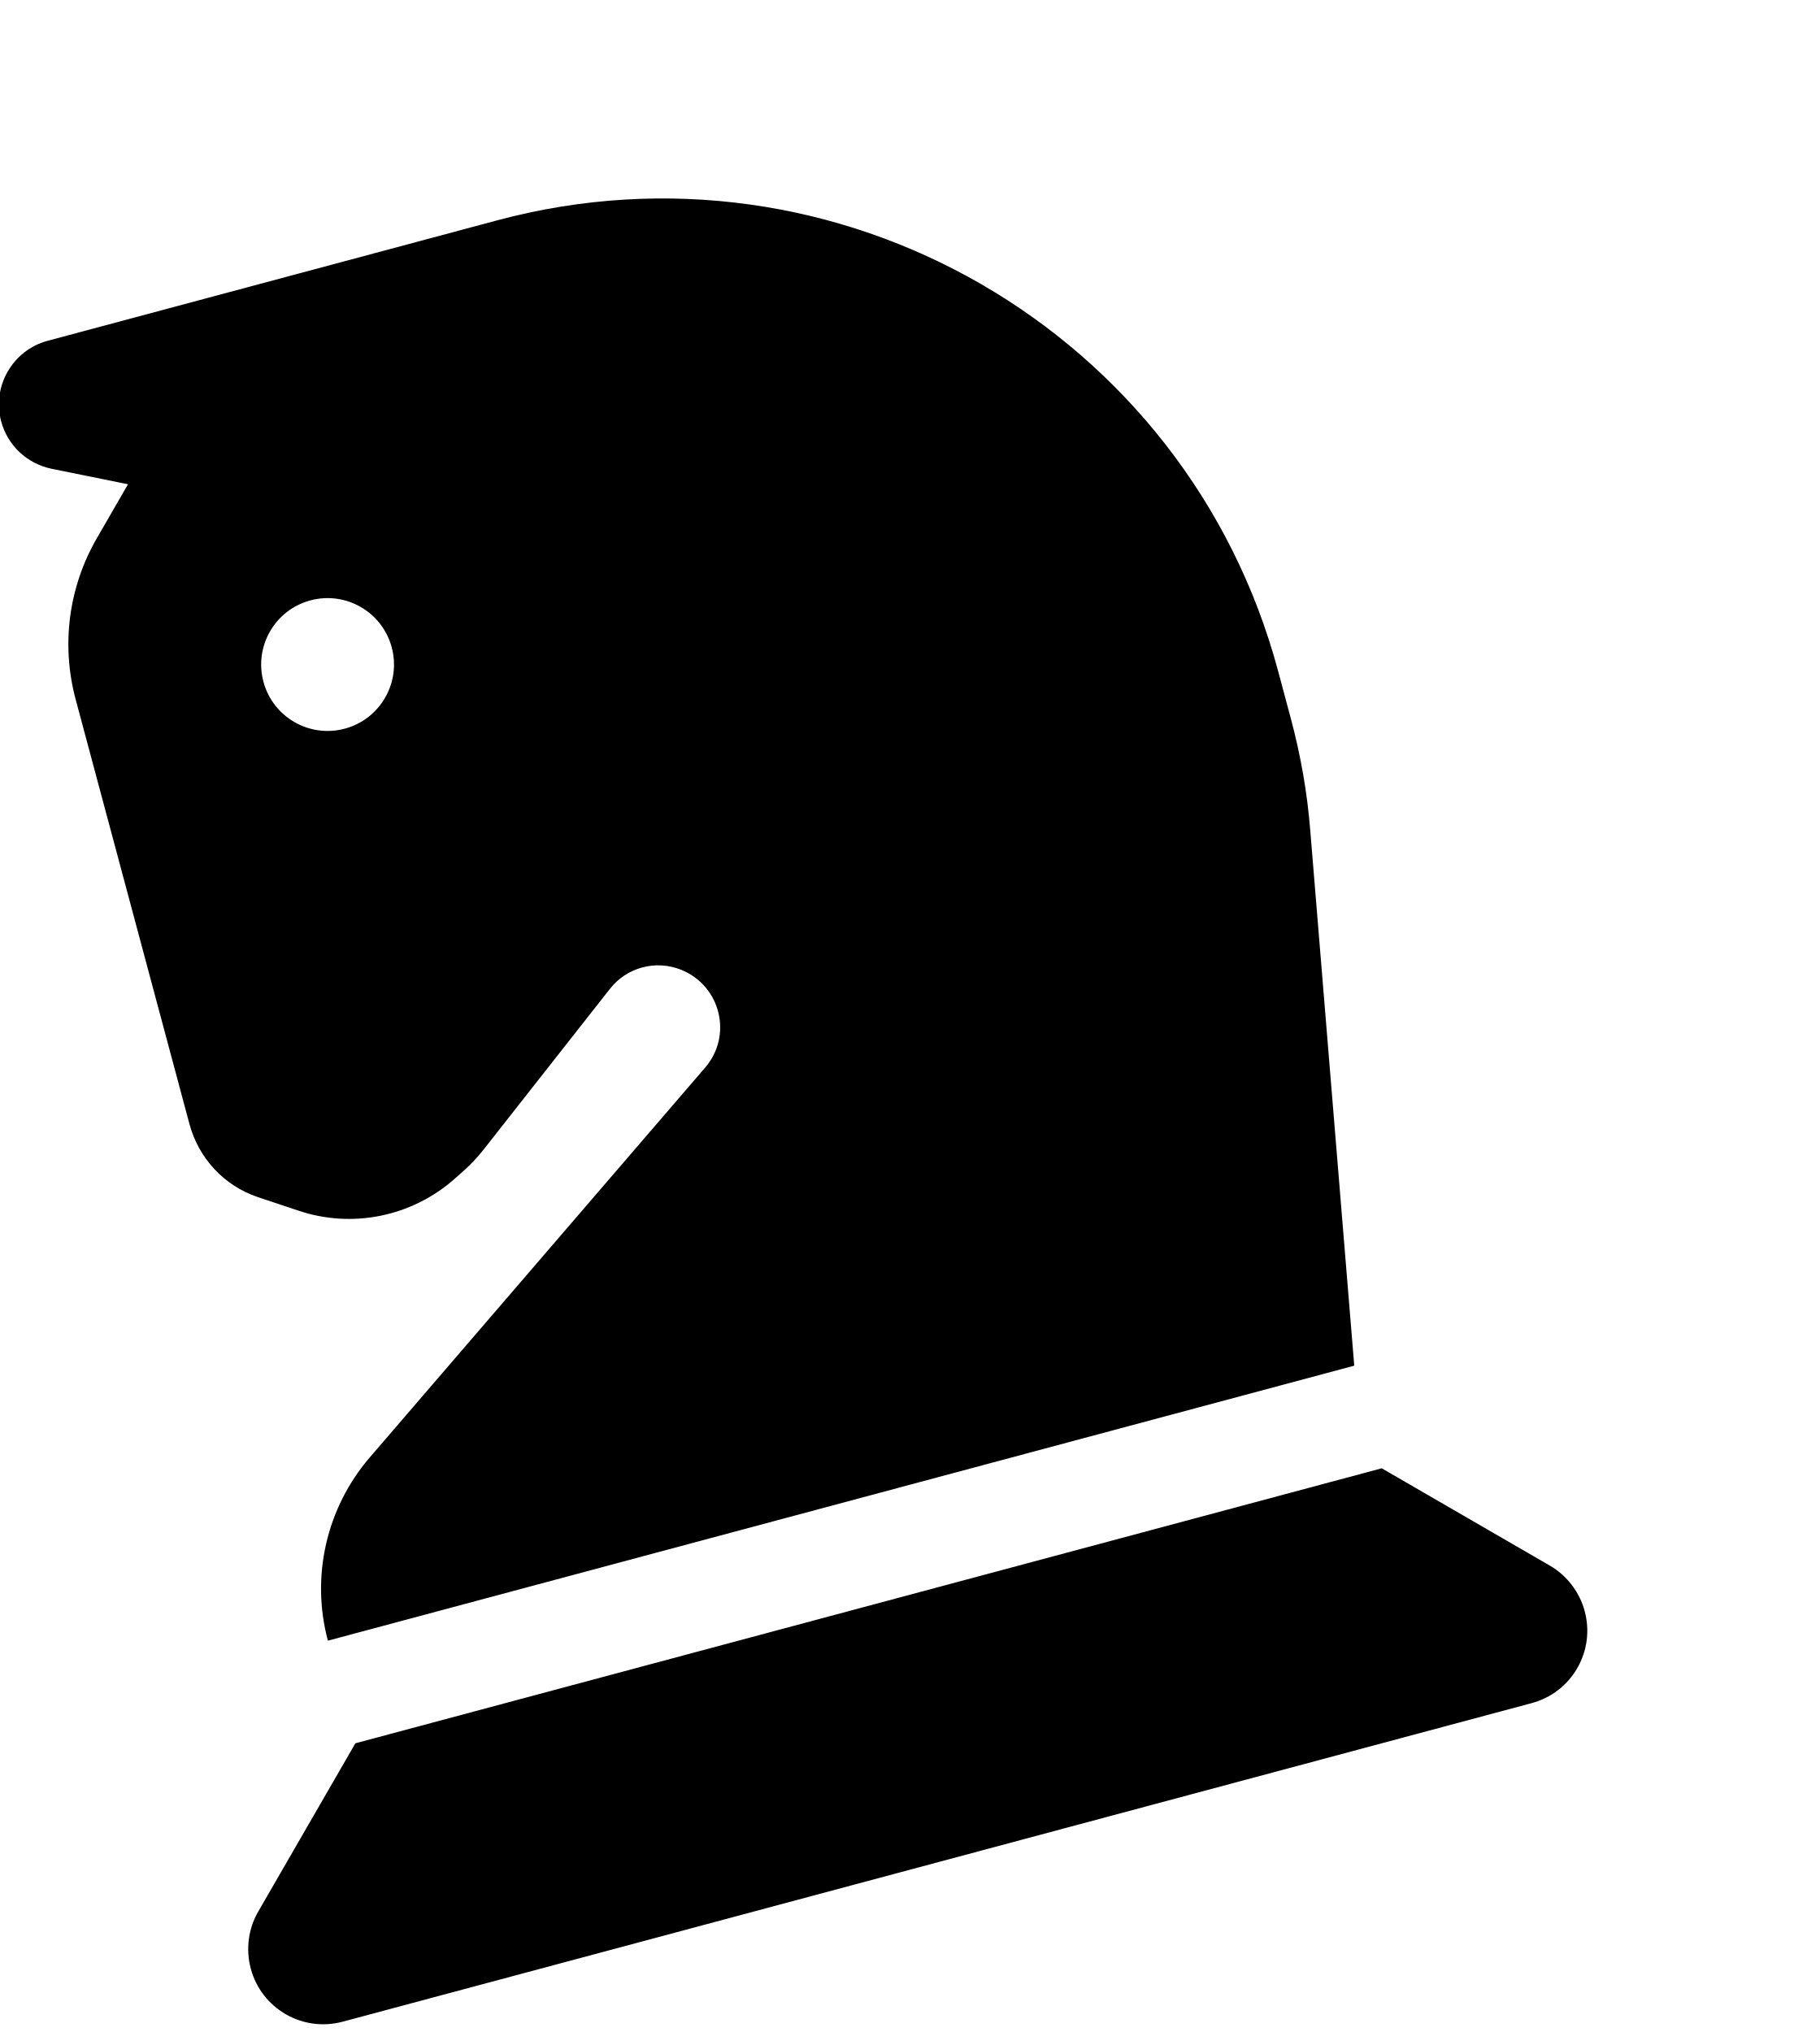
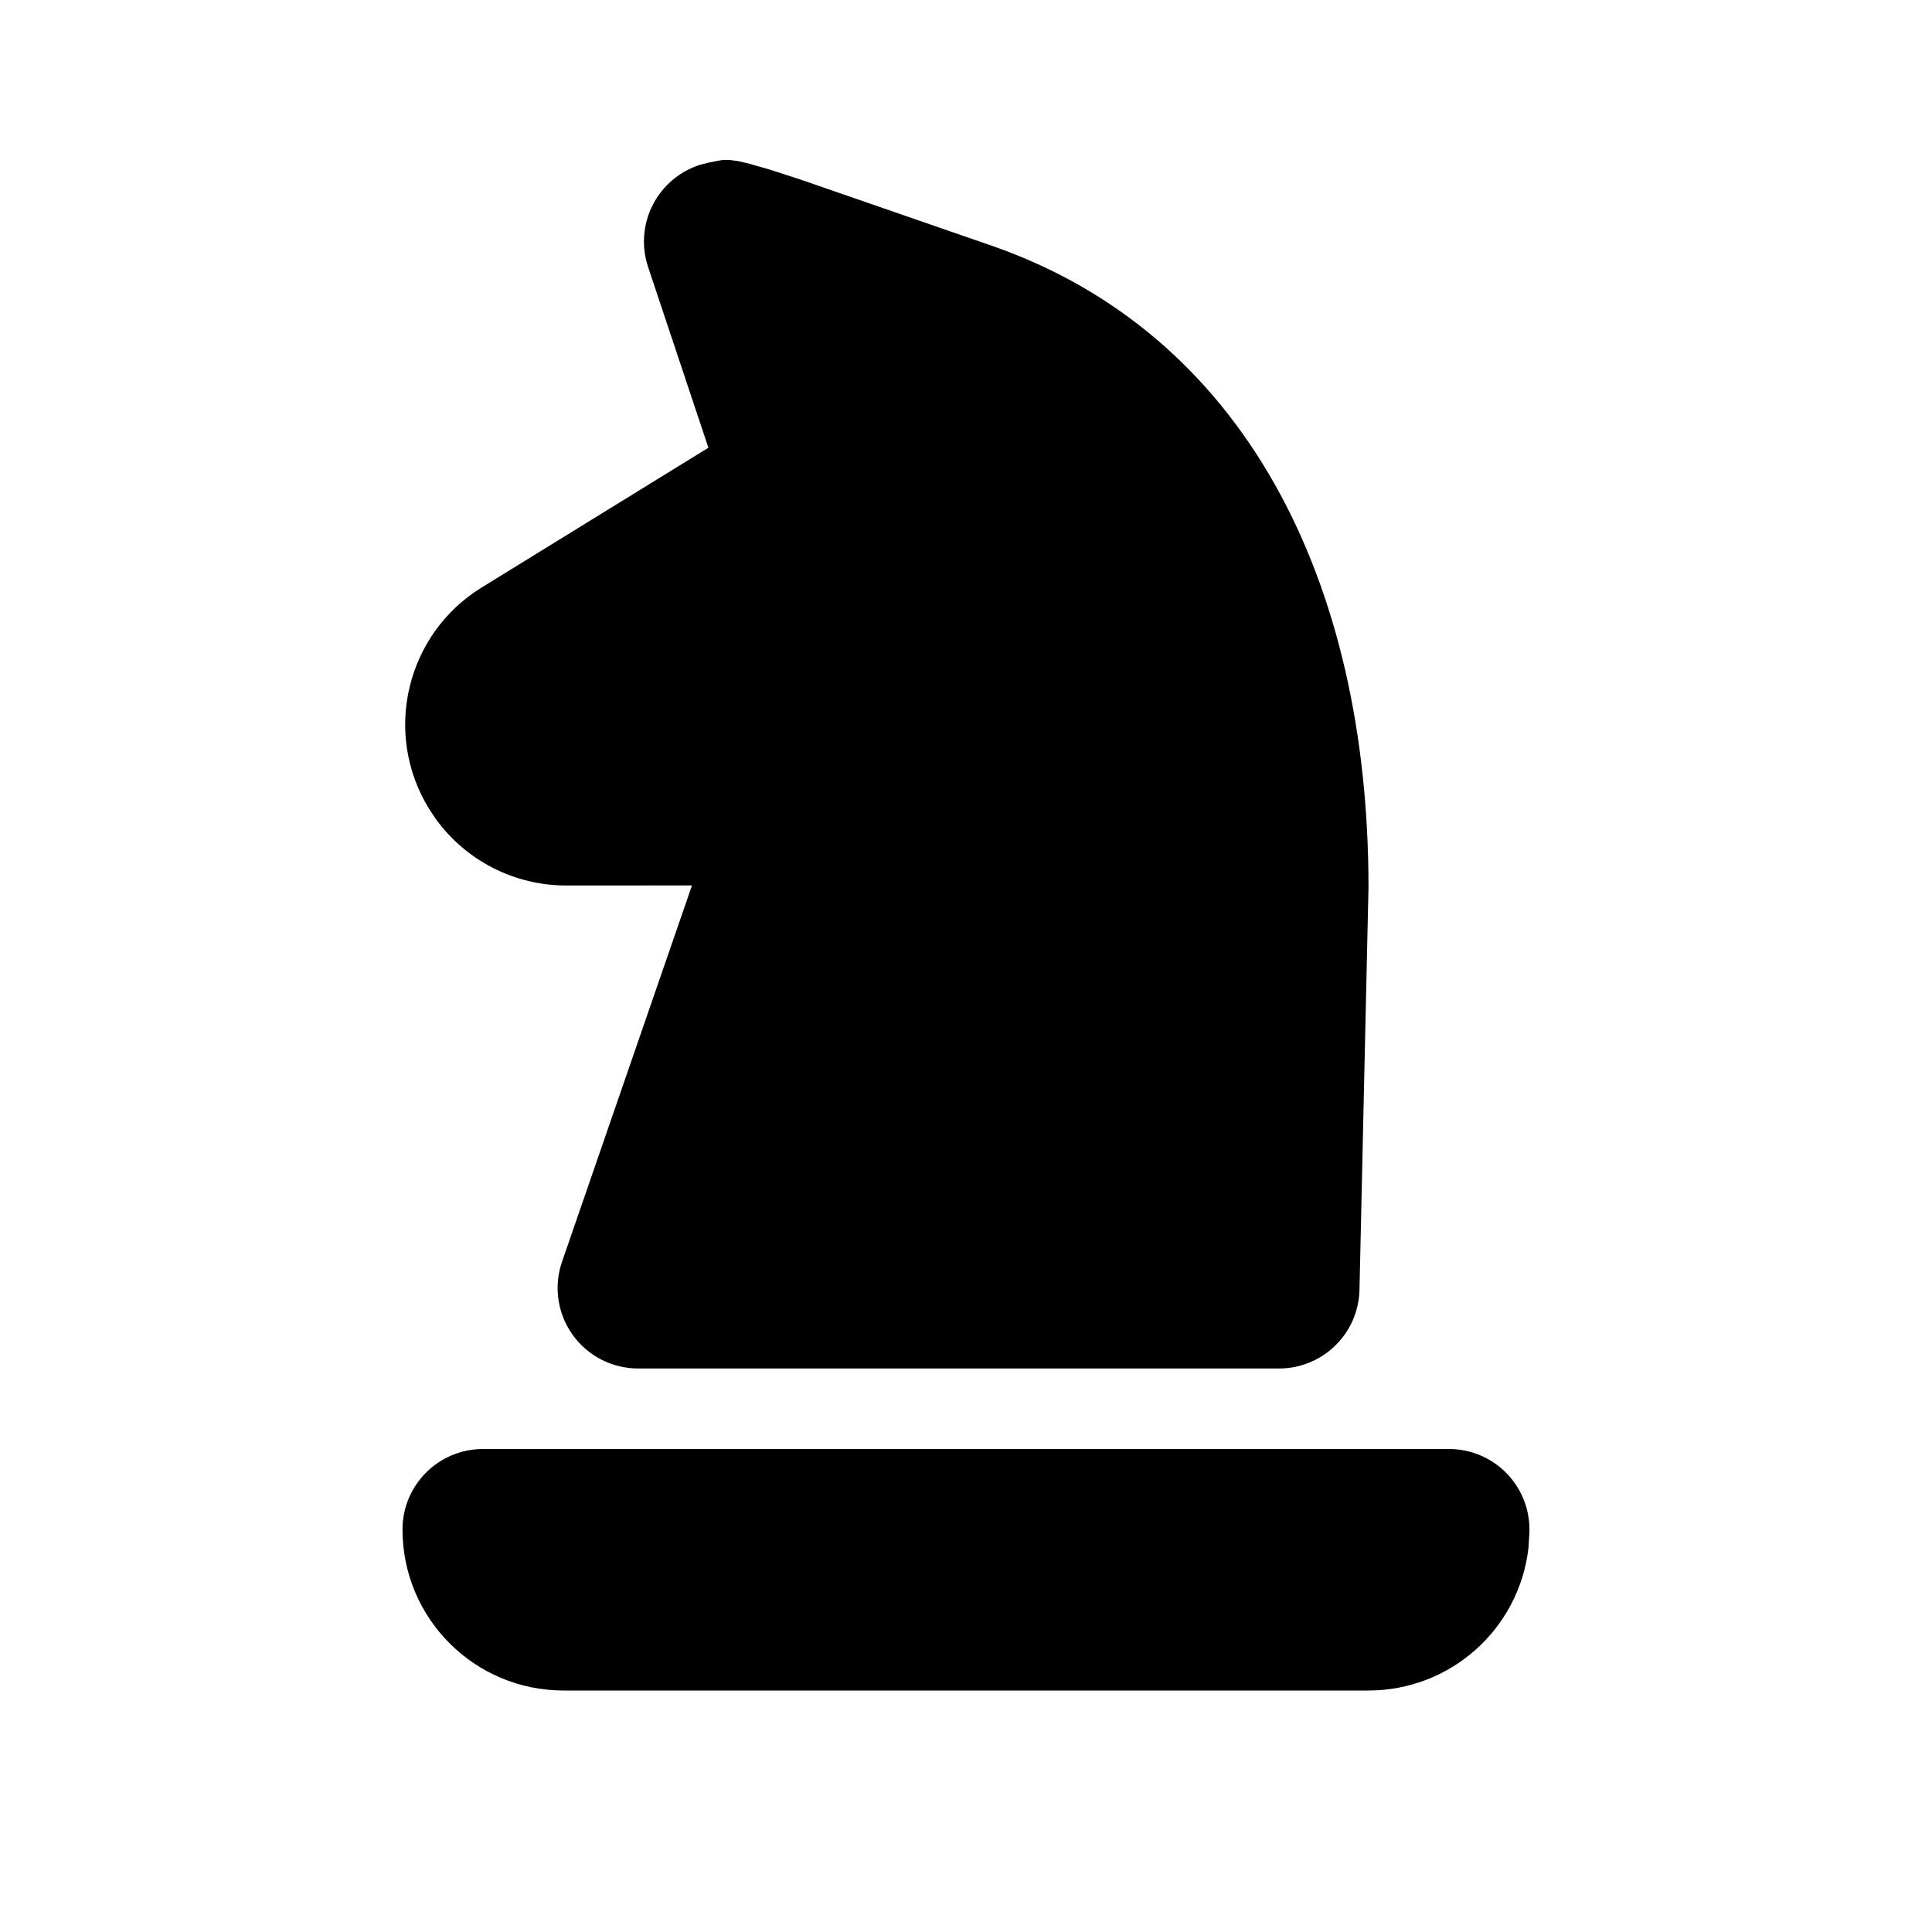
- <svg xmlns="http://www.w3.org/2000/svg" width="100%" height="100%" viewBox="-50 -50 548 612">
-   <g transform="rotate(-15 224 480)">
-     <path fill="currentColor" d="M96 48L82.7 61.3c-12 12-18.7 28.2-18.7 45.2v132.4c0 10.7 5.3 20.7 14.2 26.6l10.6 7c14.3 9.6 32.7 10.7 48.1 3l3.2-1.6c2.6-1.3 5-2.8 7.3-4.5l49.4-37c6.6-5 15.7-5 22.3 0c10.2 7.7 9.9 23.1-.7 30.3L90.4 350C73.9 361.3 64 380 64 400h320l28.9-159c2.1-11.3 3.1-22.8 3.1-34.3V192C416 86 330 0 224 0H83.8C72.9 0 64 8.9 64 19.8c0 7.5 4.2 14.3 10.9 17.7zm24 68a20 20 0 1 1 40 0a20 20 0 1 1-40 0M22.6 473.4c-4.2 4.2-6.6 10-6.6 16c0 12.5 10.1 22.6 22.6 22.6h370.7c12.5 0 22.6-10.1 22.6-22.6c0-6-2.4-11.8-6.6-16L384 432H64z" />
-   </g>
+ <svg xmlns="http://www.w3.org/2000/svg" width="100%" height="100%" viewBox="0 0 24 24">
+   <path fill="currentColor" d="m8.959 1.99l-.147.028l-.115.029a1 1 0 0 0-.646 1.27L8.8 5.562L5.985 7.297a2 2 0 0 0-.655 2.751l.089.133A2 2 0 0 0 7.033 11l1.563-.001l-1.614 4.674A1 1 0 0 0 7.927 17h7.961a1 1 0 0 0 1-.978l.112-5c0-3.827-1.555-6.878-4.67-7.966l-2.399-.83l-.375-.121l-.258-.074L9.163 2l-.101-.013l-.055-.001zM18 18H6a1 1 0 0 0-1 1a2 2 0 0 0 2 2h10a2 2 0 0 0 1.987-1.768l.011-.174A1 1 0 0 0 18 18" />
</svg>
